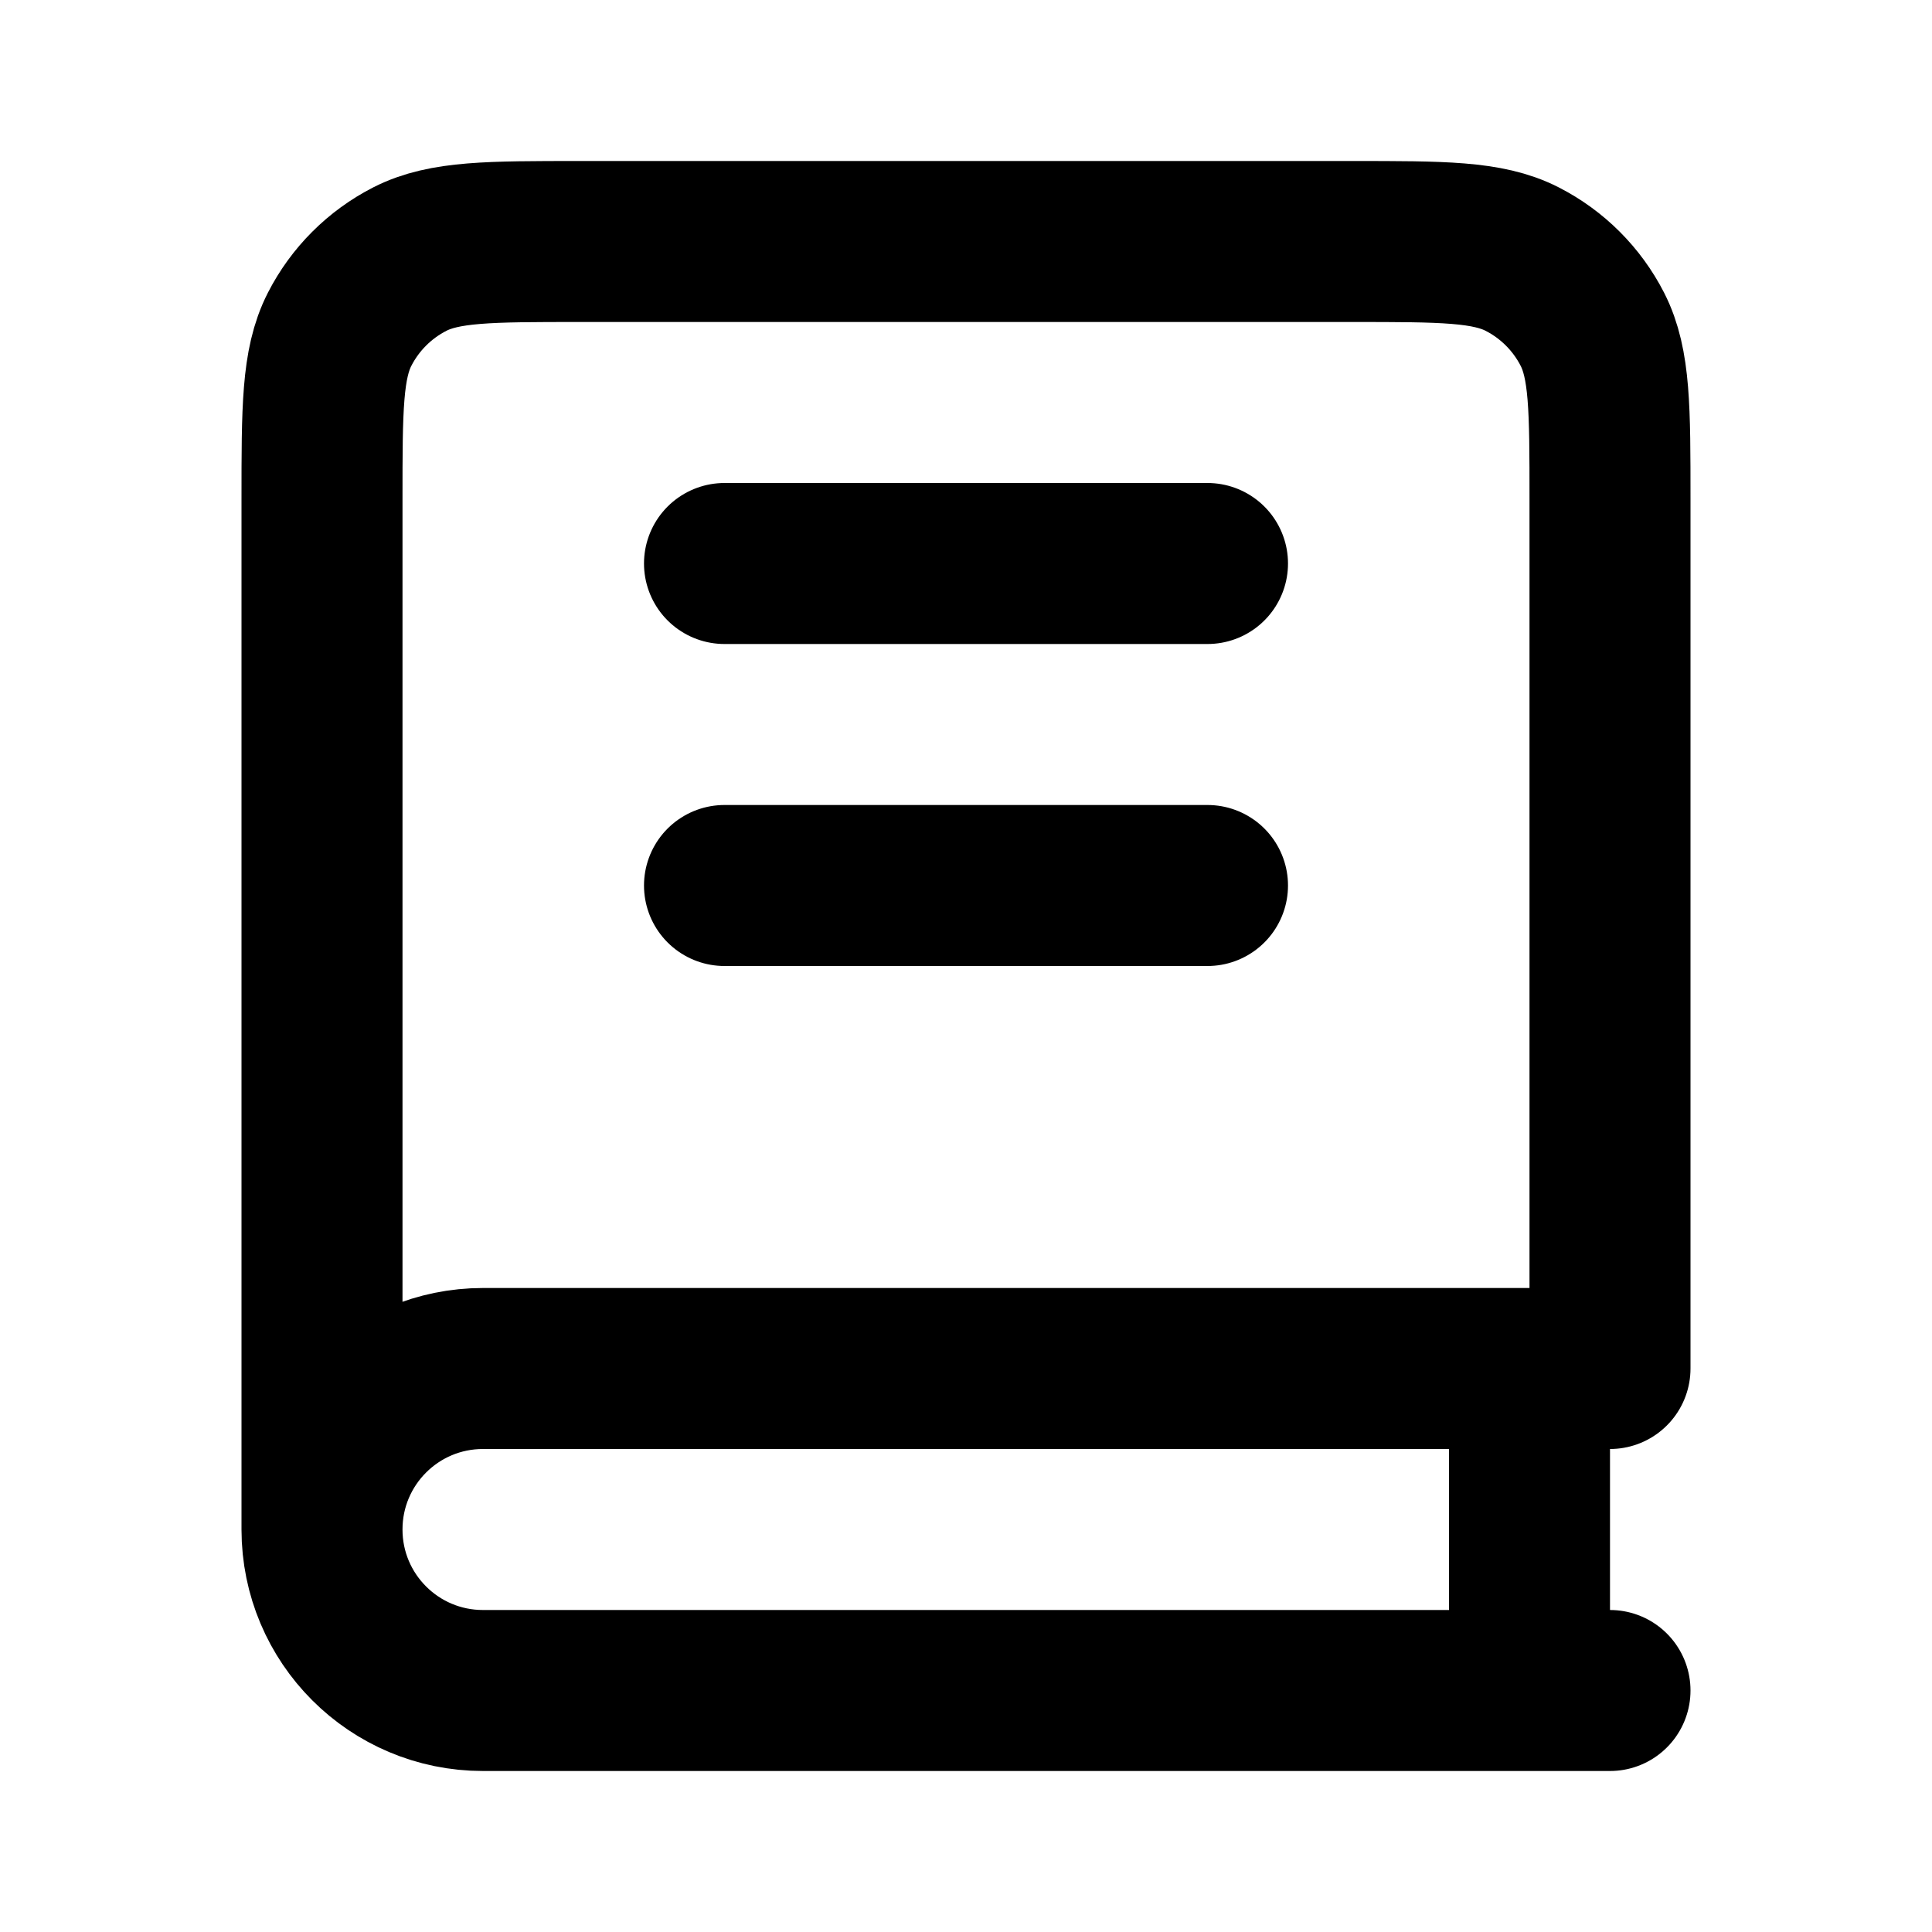
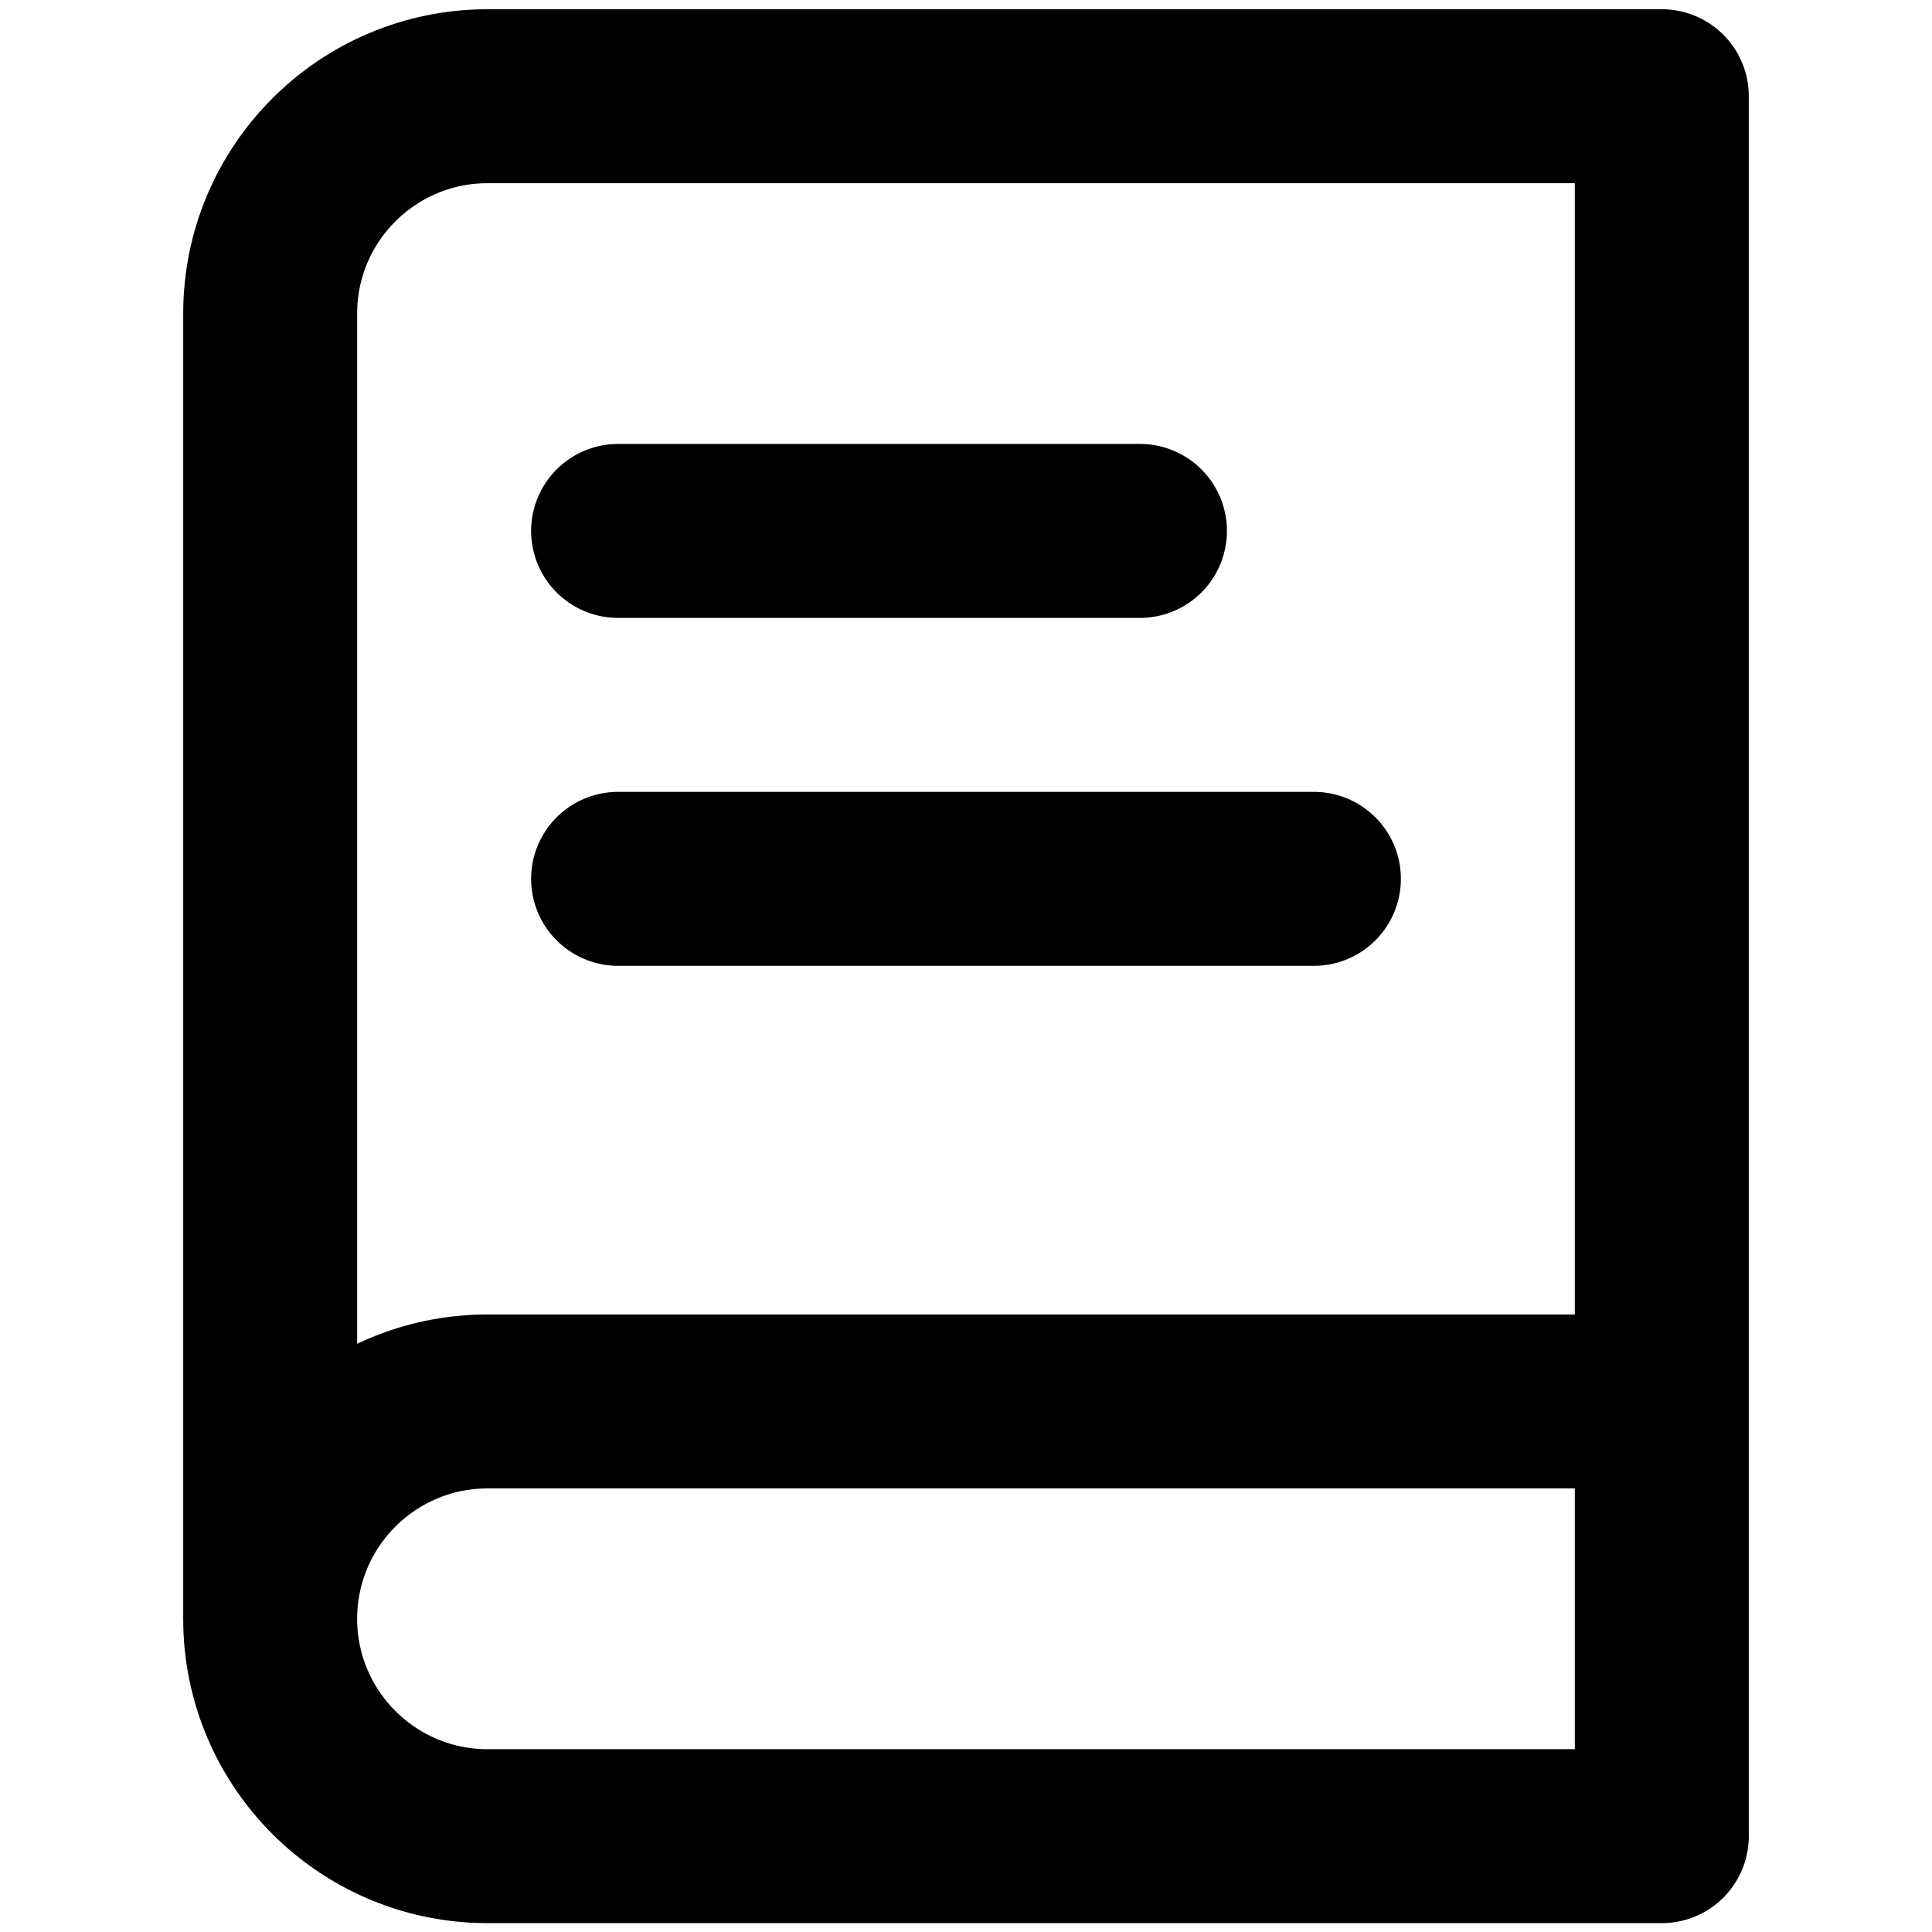
- <svg xmlns="http://www.w3.org/2000/svg" width="800px" height="800px" viewBox="0 0 24 24" fill="none">
-   <path d="M4 19V6.2C4 5.08 4 4.52 4.218 4.092C4.41 3.716 4.716 3.41 5.092 3.218C5.52 3 6.08 3 7.2 3H16.8C17.92 3 18.48 3 18.908 3.218C19.284 3.41 19.59 3.716 19.782 4.092C20 4.52 20 5.08 20 6.2V17H6C4.895 17 4 17.895 4 19ZM4 19C4 20.105 4.895 21 6 21H20M9 7H15M9 11H15M19 17V21" stroke="#000000" stroke-width="2" stroke-linecap="round" stroke-linejoin="round" />
+ <svg xmlns="http://www.w3.org/2000/svg" id="Layer_1" version="1.1" viewBox="0 0 512 512">
+   <defs>
+     <style>
+       .st0 {
+         fill: none;
+         stroke: #000;
+         stroke-linecap: round;
+         stroke-linejoin: round;
+         stroke-width: 46.1px;
+       }
+     </style>
+   </defs>
+   <path class="st0" d="M71.6,428.9V83.1c0-31.8,25.8-57.6,57.6-57.6h311.2v461.1H129.2c-31.8,0-57.6-25.8-57.6-57.6s25.8-57.6,57.6-57.6h311.2" />
+   <path class="st0" d="M163.8,140.7h138.3" />
+   <path class="st0" d="M163.8,232.9h184.4" />
</svg>
